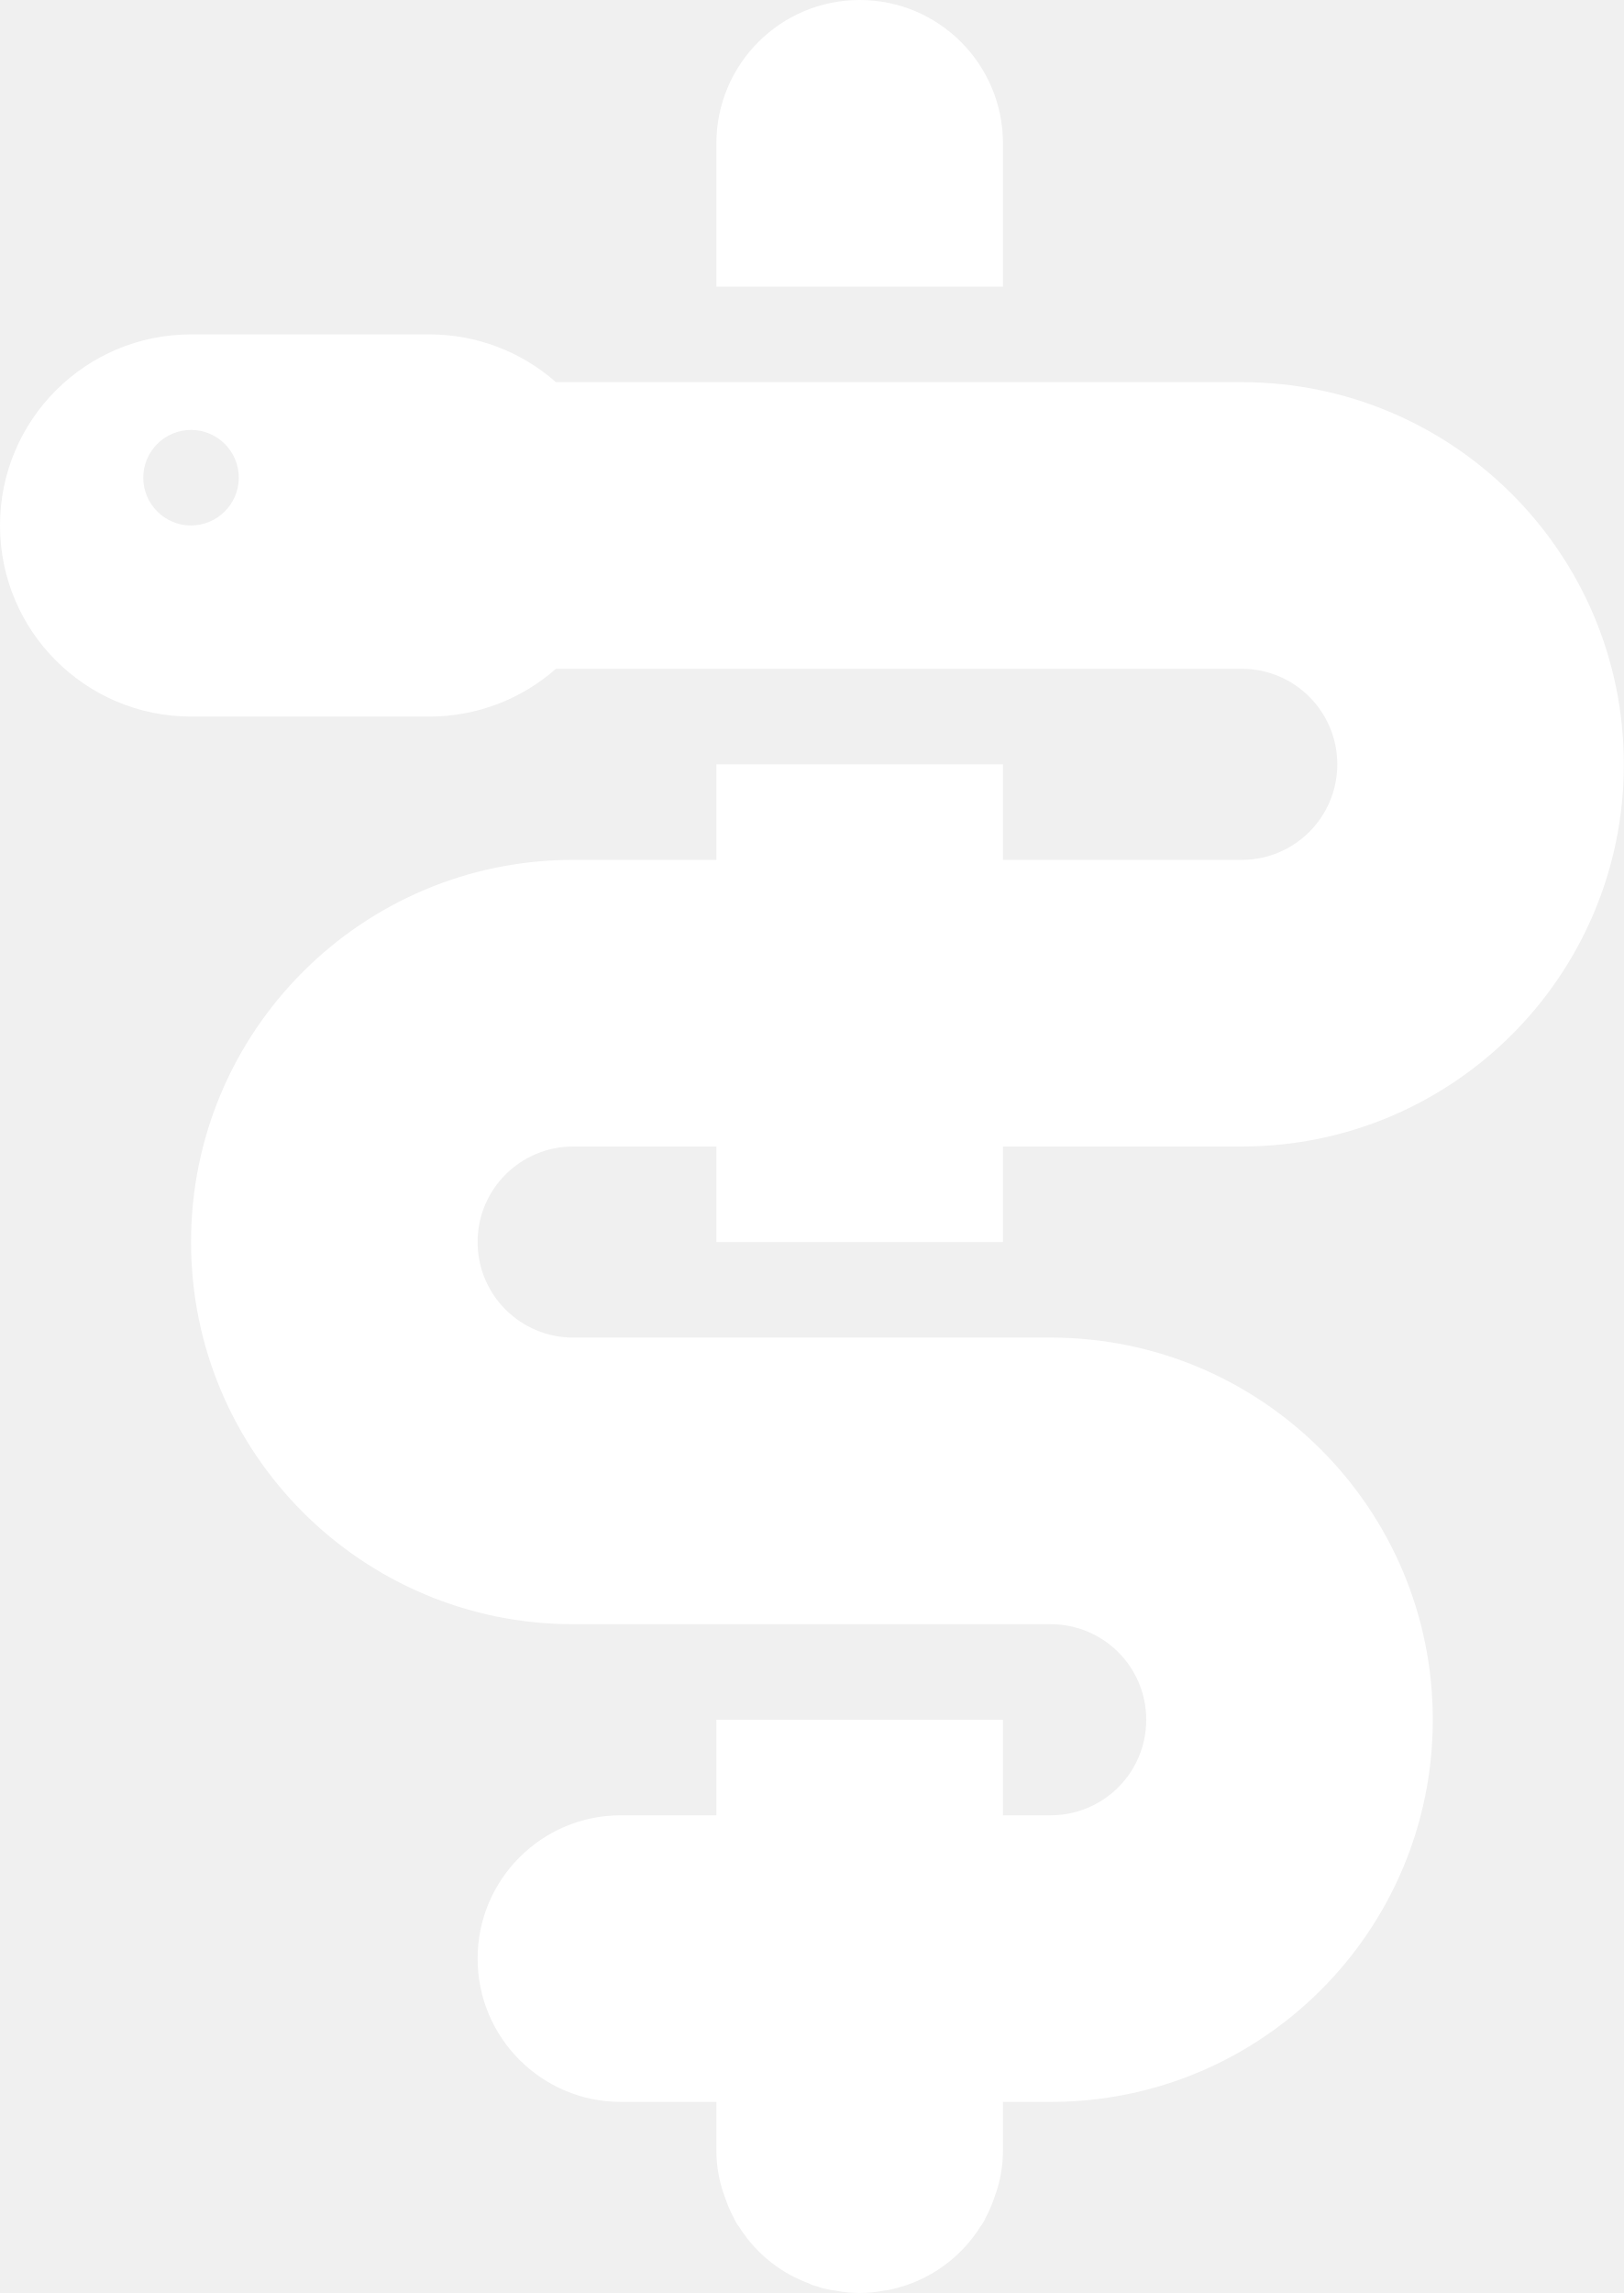
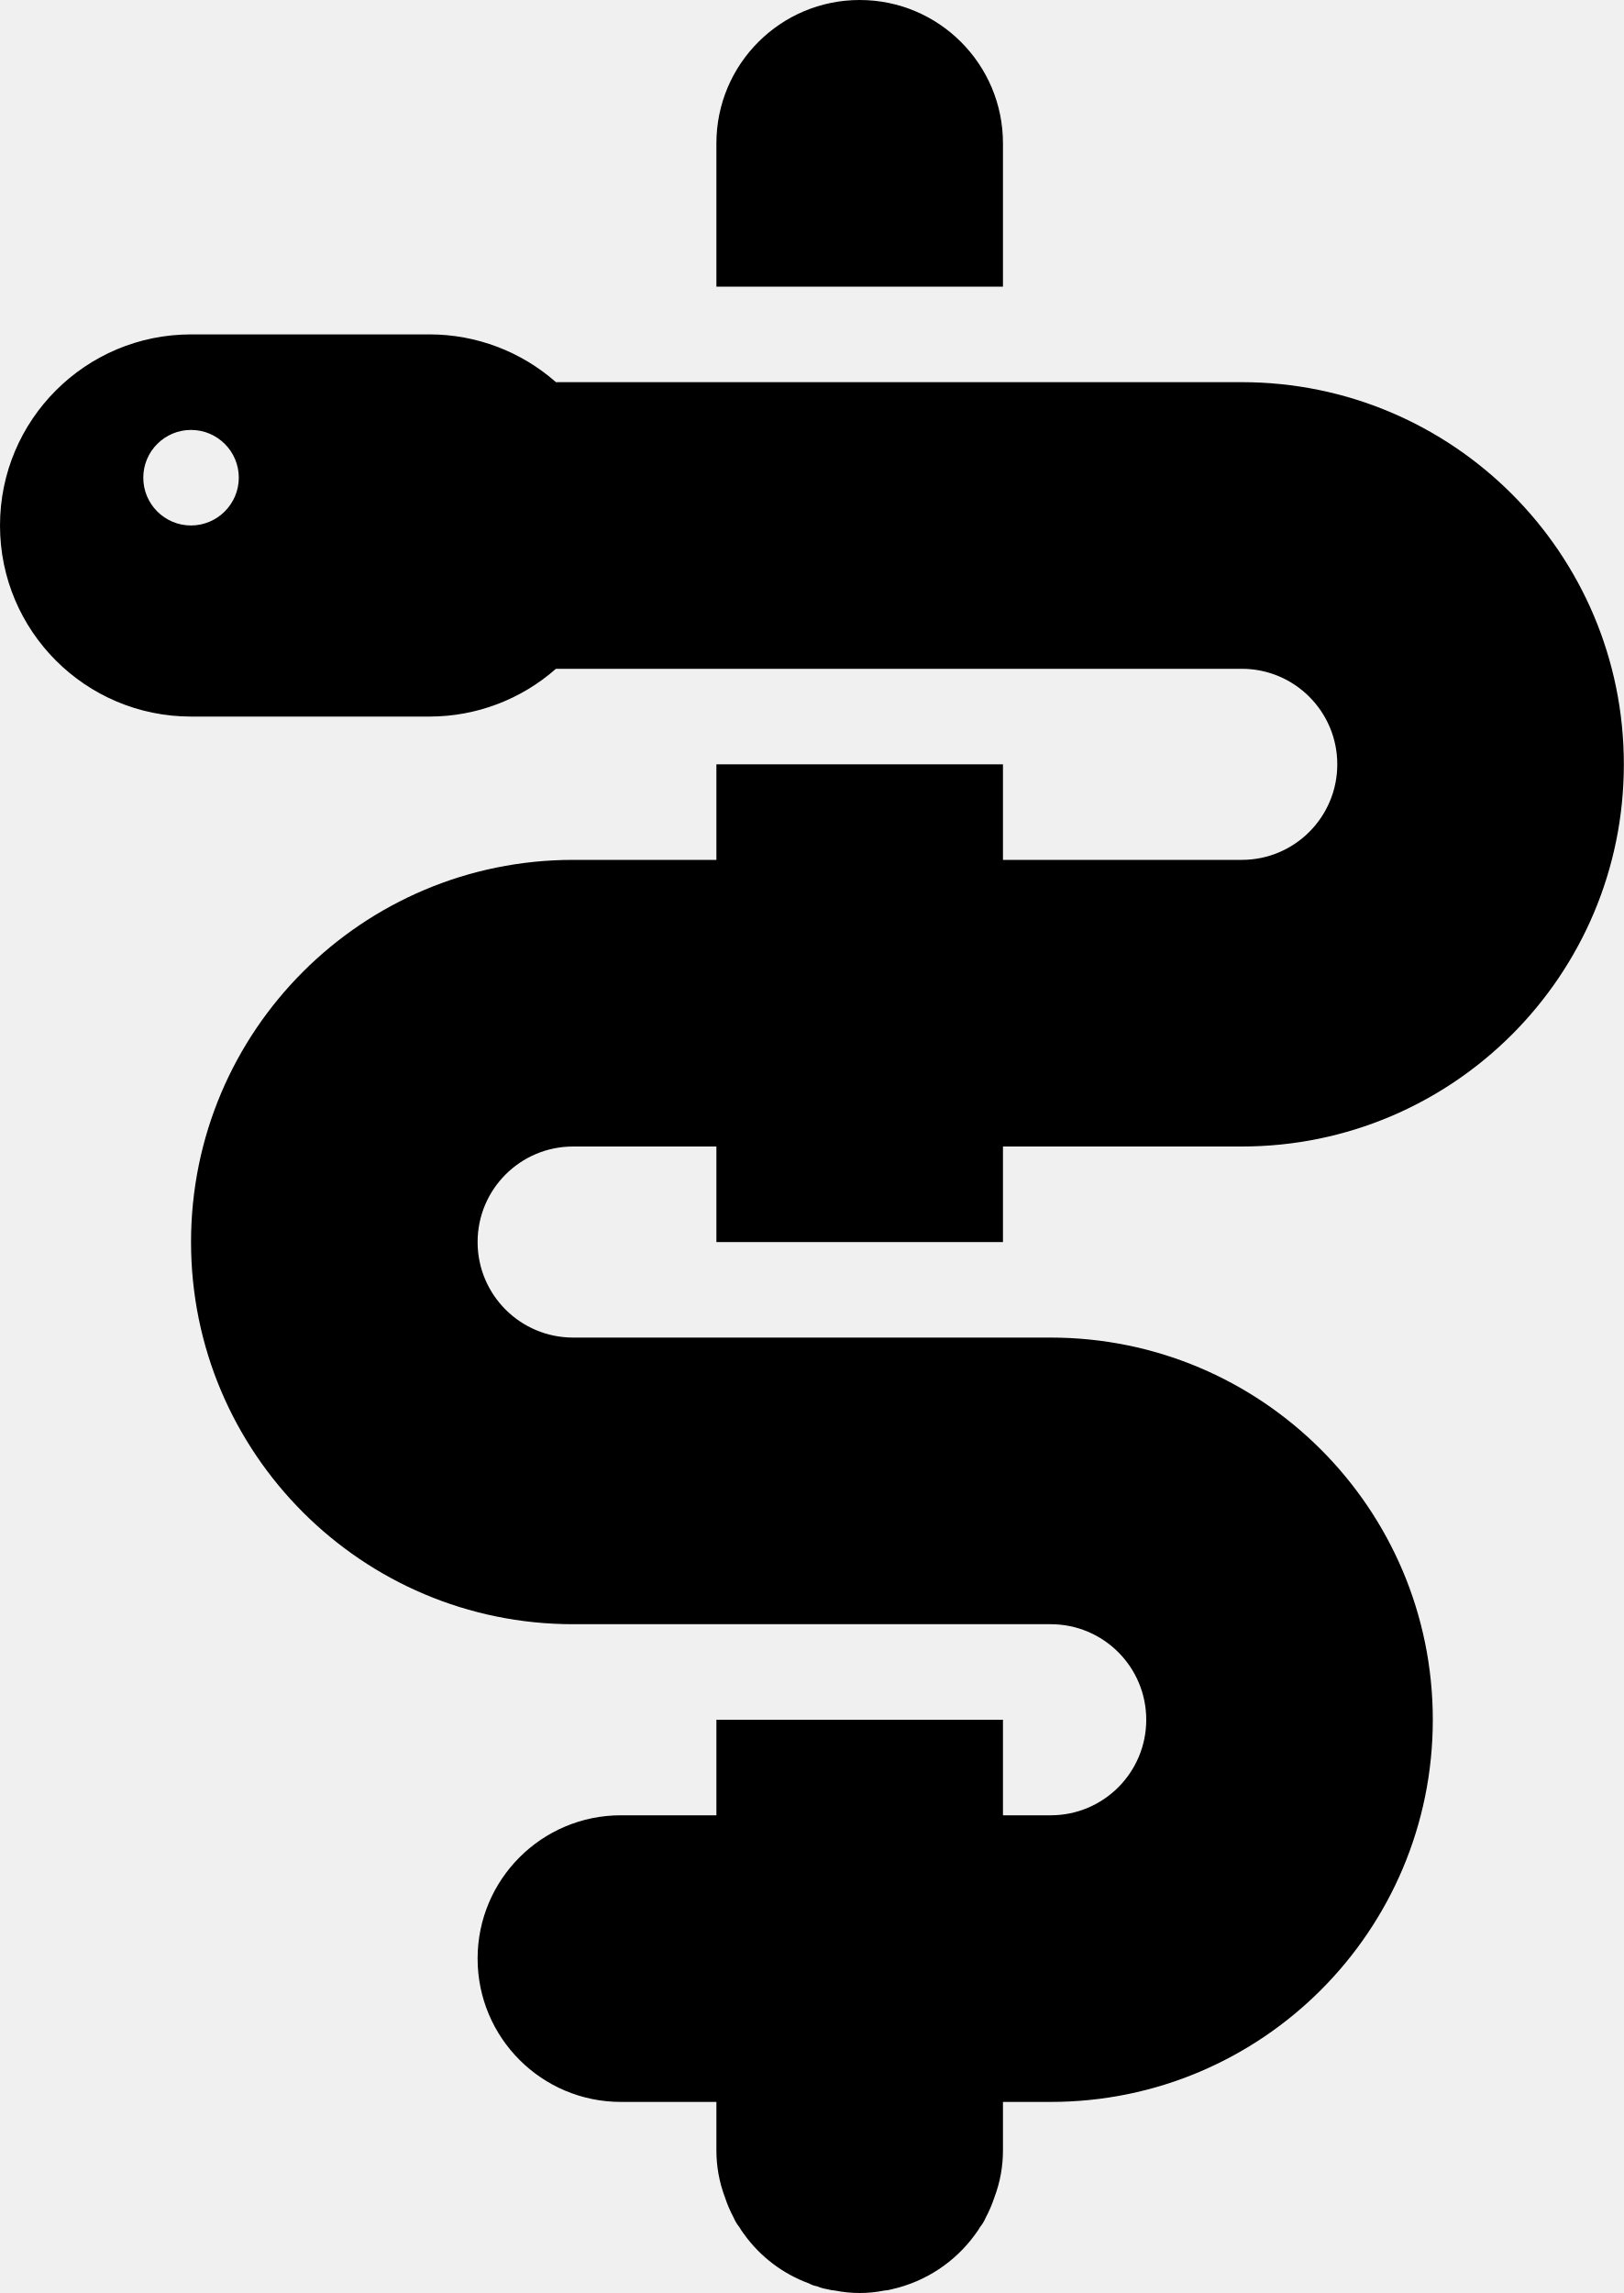
<svg xmlns="http://www.w3.org/2000/svg" viewBox="0 0 34 48">
  <defs>
-     <style>.cls-1{fill:white;}</style>
+     <style>.cls-1{fill:black;}</style>
  </defs>
  <g id="Layer_2" data-name="Layer 2">
    <g id="Icons">
      <path class="cls-1" d="M21,3a3,3,0,0,0-6,0V6h6Z" />
      <path class="cls-1" d="M15,26h6V24h5A8,8,0,0,0,26,8H11.64A4,4,0,0,0,9,7H4a4,4,0,0,0,0,8H9a4,4,0,0,0,2.64-1H26a2,2,0,0,1,0,4H21V16H15v2H12a8,8,0,0,0,0,16H22a2,2,0,0,1,0,4H21V36H15v2H13a3,3,0,0,0,0,6h2v1a2.772,2.772,0,0,0,.18,1,2.654,2.654,0,0,0,.18.42.818.818,0,0,0,.12.2,1.303,1.303,0,0,0,.1.15,2.9,2.9,0,0,0,1.36,1.03.493.493,0,0,0,.17.06.83.83,0,0,0,.21.06.857.857,0,0,0,.17.03,2.627,2.627,0,0,0,1.02,0,.857.857,0,0,0,.17-.03,2.952,2.952,0,0,0,1.74-1.15,1.303,1.303,0,0,0,.1-.15.818.818,0,0,0,.12-.2,2.654,2.654,0,0,0,.18-.42A2.772,2.772,0,0,0,21,45V44h1a8,8,0,0,0,0-16H12a2,2,0,0,1,0-4h3ZM4,11a1,1,0,1,1,1-1A1.003,1.003,0,0,1,4,11Z" />
    </g>
  </g>
</svg>
